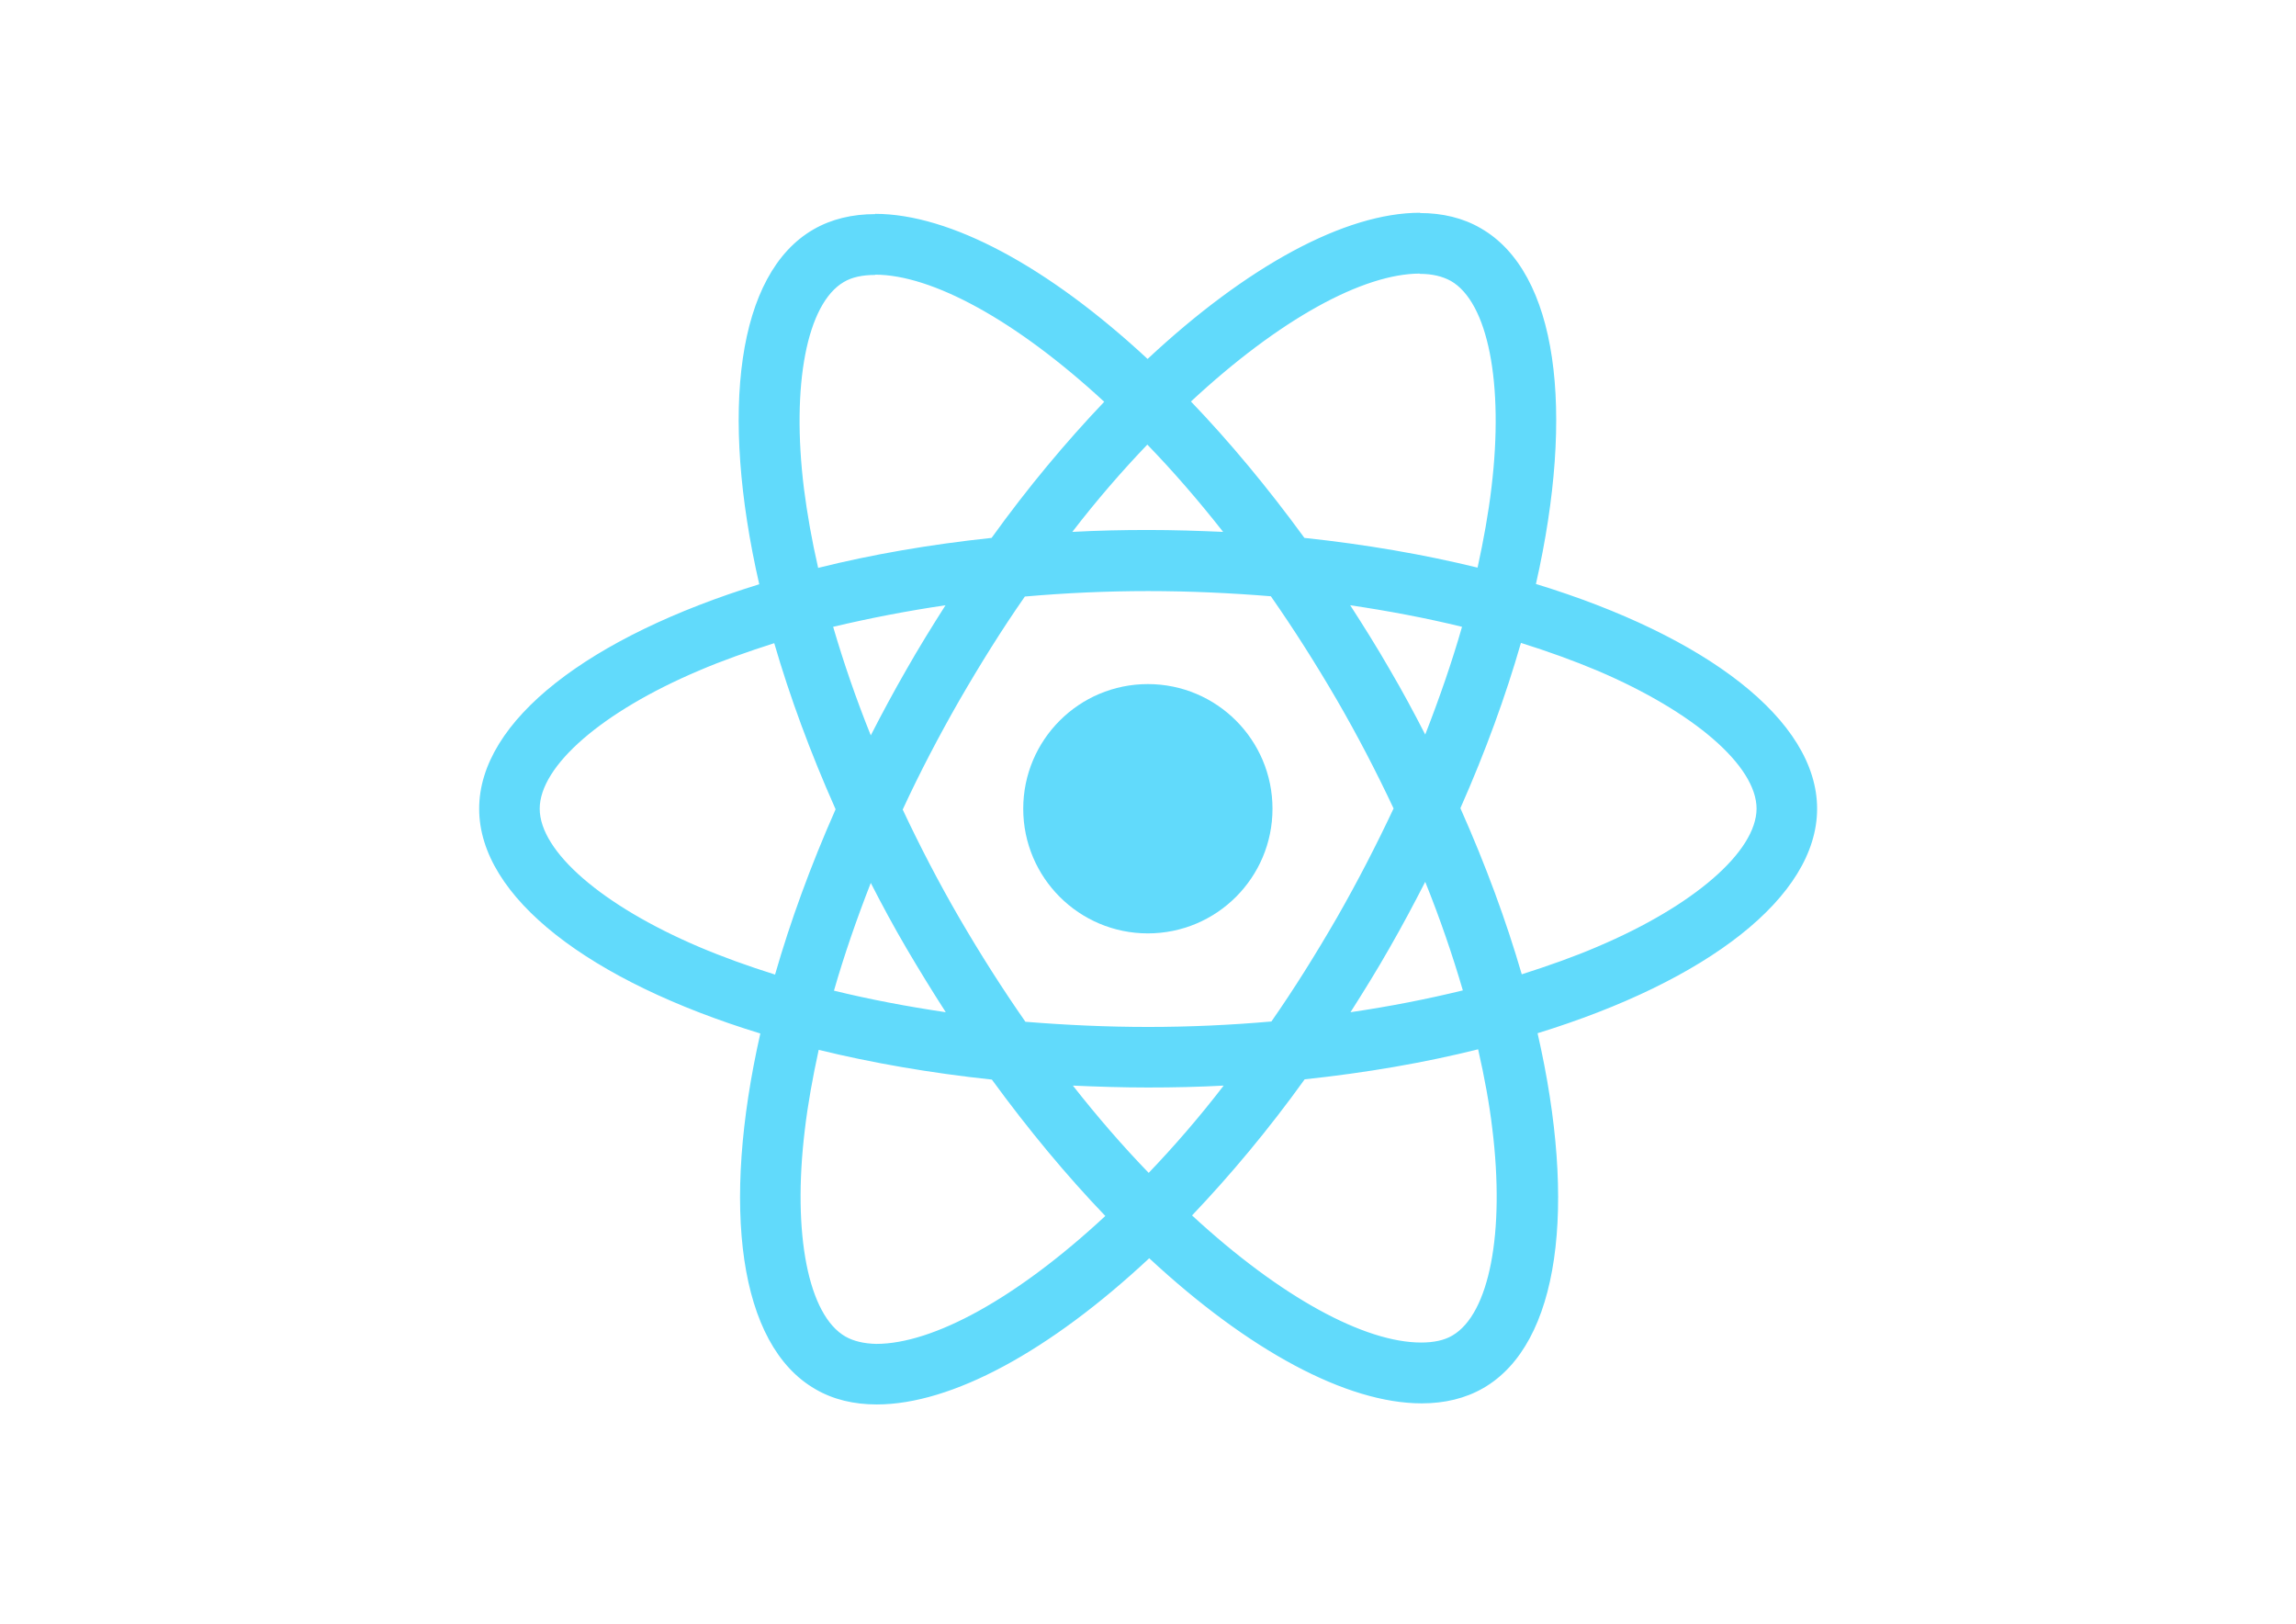
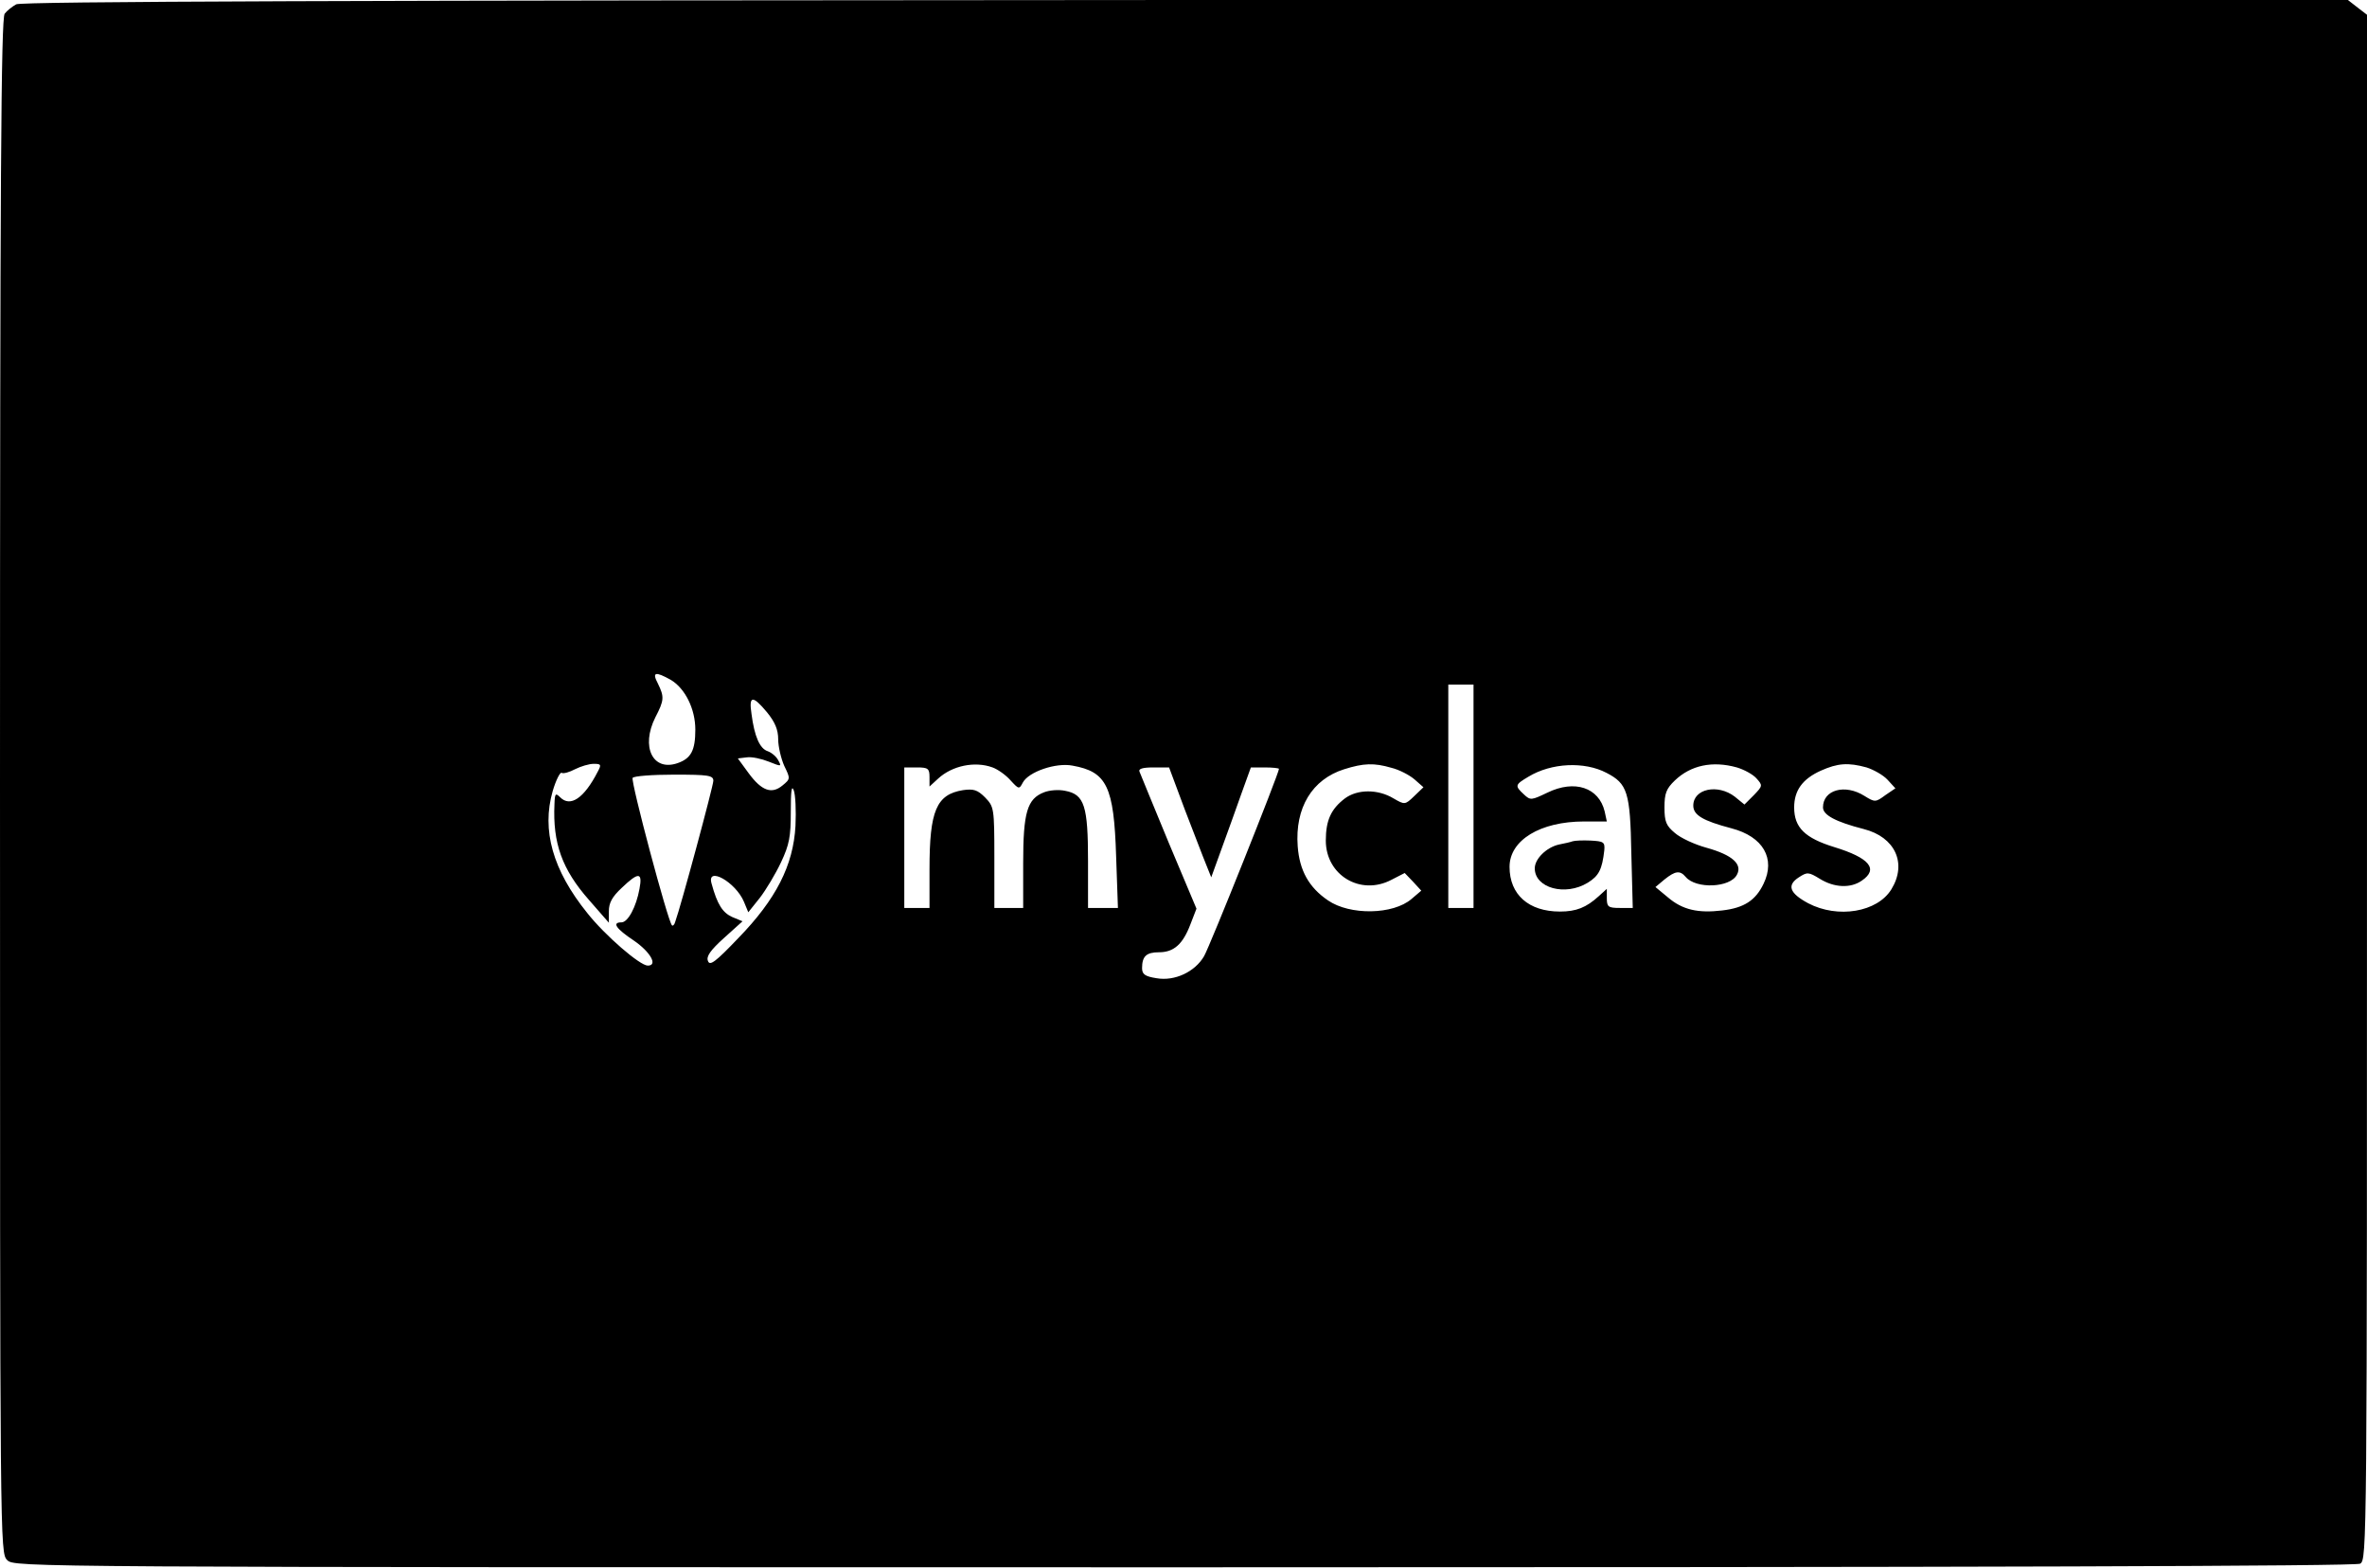
- <svg xmlns="http://www.w3.org/2000/svg" viewBox="0 0 841.9 595.3">
-   <g fill="#61DAFB">
-     <path d="M666.3 296.5c0-32.5-40.7-63.3-103.1-82.4 14.4-63.6 8-114.2-20.2-130.4-6.5-3.8-14.1-5.6-22.4-5.6v22.3c4.6 0 8.3.9 11.4 2.6 13.6 7.8 19.5 37.5 14.9 75.7-1.1 9.4-2.9 19.3-5.1 29.4-19.6-4.8-41-8.5-63.5-10.9-13.5-18.5-27.5-35.3-41.6-50 32.6-30.3 63.2-46.9 84-46.9V78c-27.5 0-63.5 19.6-99.9 53.6-36.4-33.8-72.4-53.2-99.9-53.2v22.3c20.7 0 51.4 16.5 84 46.6-14 14.7-28 31.4-41.3 49.9-22.6 2.4-44 6.1-63.6 11-2.3-10-4-19.7-5.2-29-4.7-38.2 1.1-67.9 14.6-75.8 3-1.8 6.9-2.6 11.5-2.6V78.5c-8.4 0-16 1.8-22.6 5.6-28.1 16.2-34.4 66.7-19.9 130.1-62.2 19.2-102.7 49.9-102.7 82.3 0 32.5 40.7 63.3 103.1 82.4-14.4 63.6-8 114.2 20.2 130.4 6.5 3.8 14.1 5.6 22.5 5.6 27.5 0 63.5-19.6 99.9-53.6 36.4 33.8 72.4 53.2 99.9 53.2 8.4 0 16-1.8 22.6-5.6 28.1-16.2 34.4-66.7 19.9-130.1 62-19.1 102.5-49.9 102.5-82.3zm-130.2-66.7c-3.7 12.9-8.3 26.2-13.5 39.5-4.1-8-8.4-16-13.1-24-4.6-8-9.5-15.8-14.4-23.4 14.2 2.1 27.9 4.7 41 7.9zm-45.8 106.5c-7.8 13.5-15.8 26.3-24.1 38.2-14.9 1.3-30 2-45.2 2-15.1 0-30.2-.7-45-1.9-8.3-11.9-16.4-24.6-24.2-38-7.6-13.1-14.5-26.4-20.8-39.8 6.2-13.4 13.2-26.8 20.7-39.9 7.8-13.5 15.8-26.3 24.1-38.2 14.9-1.3 30-2 45.2-2 15.1 0 30.2.7 45 1.9 8.3 11.9 16.4 24.6 24.2 38 7.6 13.1 14.5 26.4 20.8 39.8-6.3 13.4-13.2 26.8-20.7 39.9zm32.3-13c5.4 13.4 10 26.8 13.8 39.8-13.1 3.2-26.9 5.9-41.2 8 4.9-7.7 9.8-15.6 14.4-23.7 4.6-8 8.9-16.1 13-24.1zM421.2 430c-9.3-9.6-18.6-20.3-27.8-32 9 .4 18.2.7 27.5.7 9.4 0 18.7-.2 27.8-.7-9 11.7-18.3 22.4-27.5 32zm-74.4-58.9c-14.2-2.1-27.9-4.7-41-7.9 3.7-12.9 8.3-26.2 13.5-39.5 4.1 8 8.4 16 13.1 24 4.7 8 9.5 15.8 14.4 23.4zM420.7 163c9.3 9.6 18.6 20.3 27.8 32-9-.4-18.2-.7-27.5-.7-9.4 0-18.7.2-27.8.7 9-11.7 18.3-22.4 27.5-32zm-74 58.9c-4.9 7.7-9.8 15.6-14.4 23.7-4.6 8-8.9 16-13 24-5.4-13.4-10-26.8-13.8-39.8 13.1-3.1 26.9-5.8 41.2-7.9zm-90.5 125.2c-35.4-15.1-58.3-34.9-58.3-50.6 0-15.7 22.9-35.6 58.3-50.6 8.6-3.7 18-7 27.7-10.1 5.7 19.6 13.2 40 22.5 60.9-9.2 20.8-16.6 41.1-22.2 60.6-9.9-3.1-19.3-6.5-28-10.2zM310 490c-13.6-7.8-19.5-37.5-14.9-75.7 1.1-9.4 2.9-19.3 5.1-29.4 19.6 4.8 41 8.5 63.5 10.9 13.5 18.5 27.5 35.3 41.6 50-32.6 30.3-63.2 46.9-84 46.9-4.5-.1-8.3-1-11.3-2.7zm237.2-76.2c4.7 38.2-1.1 67.9-14.6 75.8-3 1.8-6.9 2.6-11.5 2.6-20.7 0-51.4-16.5-84-46.6 14-14.7 28-31.4 41.3-49.9 22.6-2.4 44-6.1 63.6-11 2.3 10.1 4.1 19.8 5.2 29.1zm38.5-66.7c-8.6 3.7-18 7-27.7 10.1-5.7-19.6-13.2-40-22.5-60.9 9.2-20.8 16.6-41.1 22.2-60.6 9.9 3.1 19.3 6.5 28.1 10.2 35.4 15.1 58.3 34.9 58.3 50.6-.1 15.7-23 35.6-58.4 50.6zM320.8 78.4z" />
-     <circle cx="420.9" cy="296.5" r="45.7" />
-     <path d="M520.5 78.1z" />
+ <svg xmlns="http://www.w3.org/2000/svg" version="1.0" width="657pt" height="435pt" viewBox="0 0 657 435" preserveAspectRatio="xMidYMid meet">
+   <g transform="translate(0,435) scale(0.1,-0.1)" fill="#000000" stroke="none">
+     <path d="M45 4338 c-11 -6 -26 -18 -32 -26 -10 -13 -13 -456 -13 -2144 0 -2115 0 -2128 20 -2148 20 -20 33 -20 3266 -20 2218 0 3251 3 3265 10 19 11 19 45 19 2155 l0 2144 -26 20 -27 21 -3226 0 c-2316 -1 -3232 -4 -3246 -12z m1817 -1875 c40 -24 68 -81 68 -138 0 -58 -12 -80 -49 -93 -69 -24 -103 45 -62 127 25 48 25 57 7 94 -17 32 -7 34 36 10z m2228 -323 l0 -310 -35 0 -35 0 0 310 0 310 35 0 35 0 0 -310z m-1961 233 c22 -27 31 -48 31 -75 0 -20 8 -54 17 -74 17 -35 17 -36 -5 -54 -30 -25 -58 -15 -94 34 l-30 41 25 3 c14 2 41 -4 61 -12 35 -14 36 -14 26 4 -5 10 -18 21 -29 25 -22 7 -37 41 -45 103 -8 52 3 53 43 5z m-470 -165 c-38 -74 -76 -99 -104 -71 -13 13 -15 11 -16 -19 -5 -108 21 -181 96 -266 l55 -63 0 32 c0 23 9 40 36 65 46 44 58 44 49 -3 -9 -50 -32 -93 -50 -93 -27 0 -16 -17 35 -51 45 -31 67 -69 38 -69 -22 0 -119 84 -168 146 -96 119 -127 230 -96 338 9 31 21 54 25 51 5 -3 22 2 37 10 16 8 39 15 52 15 20 0 22 -2 11 -22z m1096 12 c14 -5 37 -21 50 -36 23 -25 24 -25 34 -6 16 30 92 56 138 47 95 -17 115 -57 121 -252 l5 -143 -42 0 -41 0 0 130 c0 153 -10 185 -63 195 -18 4 -44 2 -59 -4 -47 -18 -58 -56 -58 -196 l0 -125 -40 0 -40 0 0 140 c0 138 -1 141 -26 167 -21 21 -32 24 -61 20 -74 -12 -93 -57 -93 -219 l0 -108 -35 0 -35 0 0 195 0 195 35 0 c31 0 35 -3 35 -27 l0 -26 24 22 c39 36 102 49 151 31z m1107 -1 c21 -5 50 -20 64 -32 l25 -22 -26 -25 c-25 -24 -26 -24 -57 -6 -43 26 -100 26 -135 0 -38 -29 -53 -60 -53 -117 0 -96 96 -154 182 -109 l37 19 23 -24 23 -25 -27 -23 c-51 -44 -171 -46 -232 -4 -53 36 -79 83 -84 150 -8 107 40 186 129 214 54 17 83 18 131 4z m597 -14 c58 -30 66 -53 69 -222 l4 -153 -36 0 c-32 0 -36 3 -36 27 l0 26 -22 -20 c-35 -32 -63 -43 -108 -43 -87 0 -140 47 -140 124 0 74 85 126 207 126 l63 0 -6 28 c-16 66 -83 89 -159 52 -44 -21 -47 -22 -65 -5 -26 24 -25 27 12 49 64 39 156 43 217 11z m362 15 c20 -6 44 -19 54 -30 18 -20 18 -21 -7 -47 l-26 -26 -27 22 c-47 36 -115 22 -115 -25 0 -26 26 -42 106 -63 88 -23 123 -84 89 -154 -22 -46 -54 -67 -115 -74 -67 -8 -110 2 -150 36 l-35 29 25 21 c30 24 43 26 59 7 29 -34 123 -30 142 6 16 29 -12 55 -84 75 -33 9 -72 27 -88 41 -24 20 -29 31 -29 71 0 39 5 52 29 75 44 42 104 55 172 36z m360 0 c19 -6 46 -21 58 -34 l22 -24 -28 -19 c-27 -20 -29 -20 -58 -2 -54 34 -115 17 -115 -32 0 -21 35 -40 113 -60 87 -22 121 -95 77 -167 -39 -64 -149 -82 -231 -39 -52 28 -60 50 -26 72 23 15 27 15 58 -4 40 -25 86 -27 117 -5 47 32 21 63 -77 93 -81 25 -111 54 -111 110 0 47 23 79 74 102 47 21 76 23 127 9z m-1892 -118 c25 -64 51 -133 59 -152 l14 -35 29 80 c16 44 41 113 55 153 l26 72 39 0 c21 0 39 -2 39 -4 0 -12 -192 -493 -208 -520 -25 -43 -81 -70 -132 -61 -32 5 -40 11 -40 28 0 33 12 44 47 44 41 0 66 22 87 77 l17 44 -77 183 c-42 101 -78 190 -81 197 -4 8 8 12 38 12 l44 0 44 -118z m-1309 81 c0 -14 -90 -348 -106 -392 -2 -8 -7 -12 -9 -9 -11 10 -115 400 -109 409 3 5 54 9 115 9 95 0 109 -2 109 -17z m228 -125 c-6 -110 -54 -204 -159 -312 -63 -66 -79 -78 -84 -63 -5 12 6 29 45 64 l51 46 -29 12 c-26 12 -41 34 -57 93 -14 49 67 4 90 -51 l12 -29 32 40 c17 22 44 67 59 99 23 49 27 71 27 140 0 56 2 75 8 60 5 -12 7 -57 5 -99z" />
+     <path d="M4365 2015 c-5 -2 -22 -6 -38 -9 -35 -8 -67 -40 -67 -66 0 -55 85 -78 147 -40 31 19 40 37 46 90 2 23 -2 25 -38 27 -22 1 -44 0 -50 -2z" />
  </g>
</svg>
